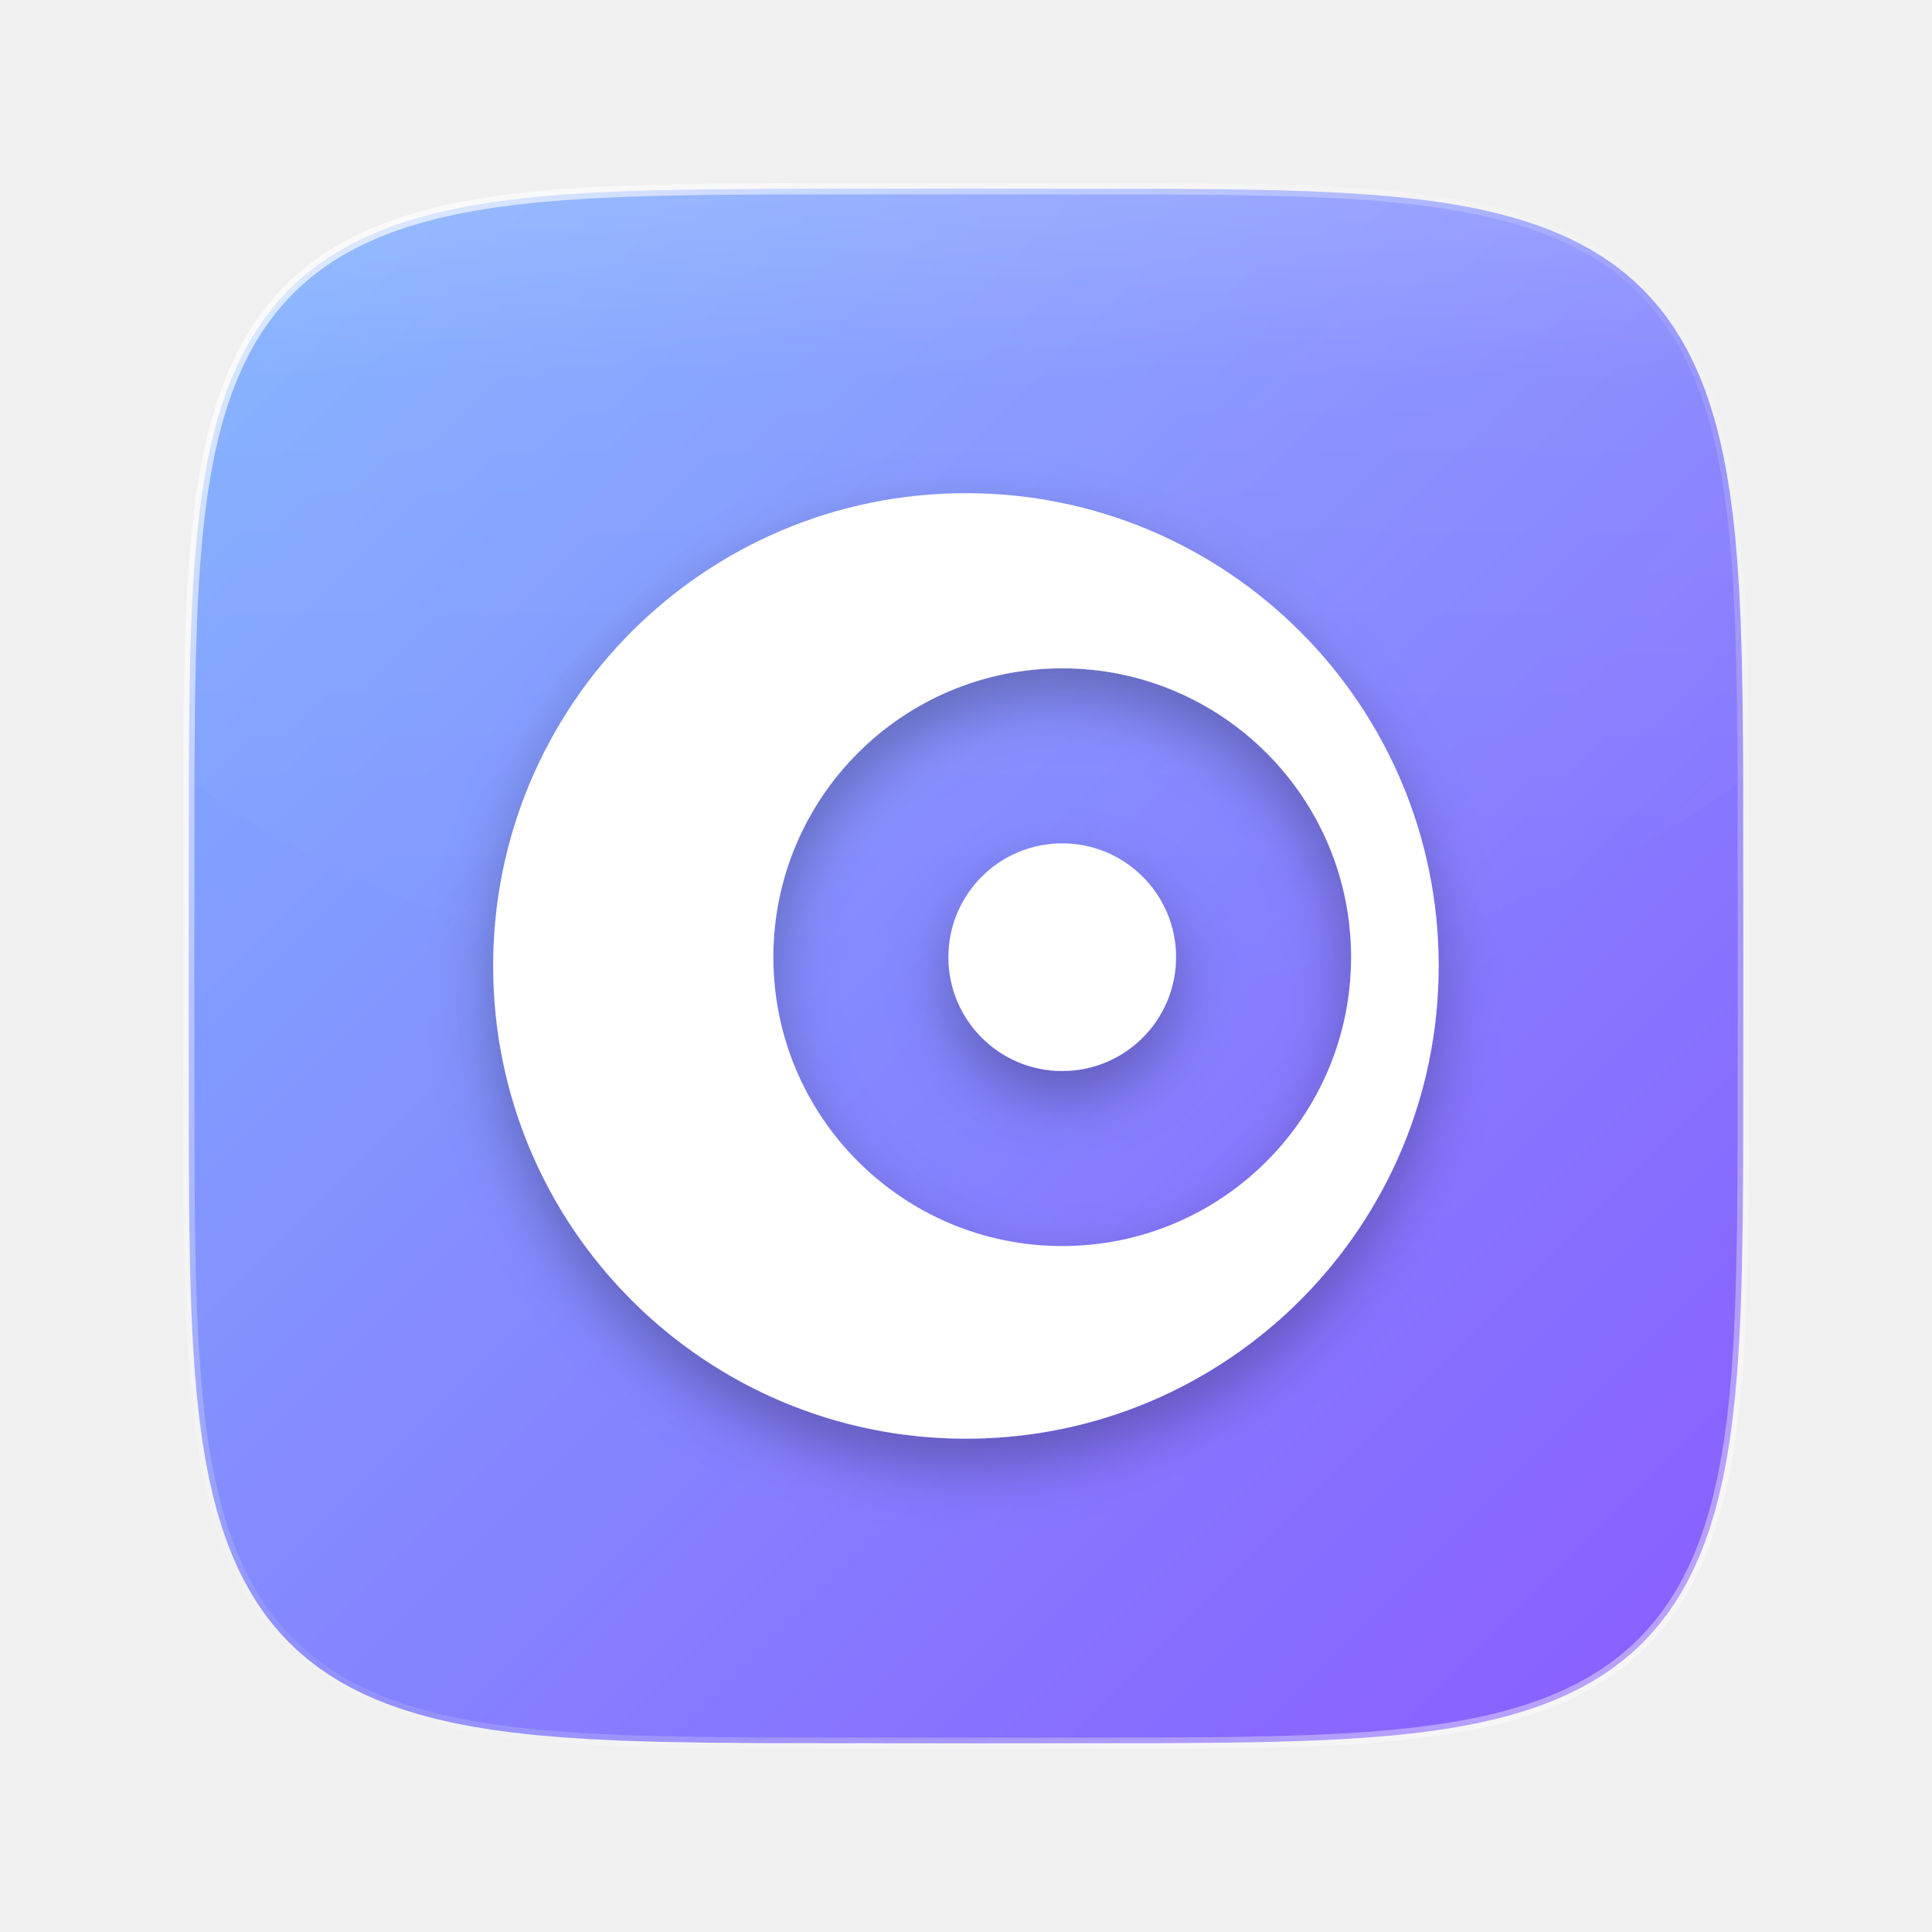
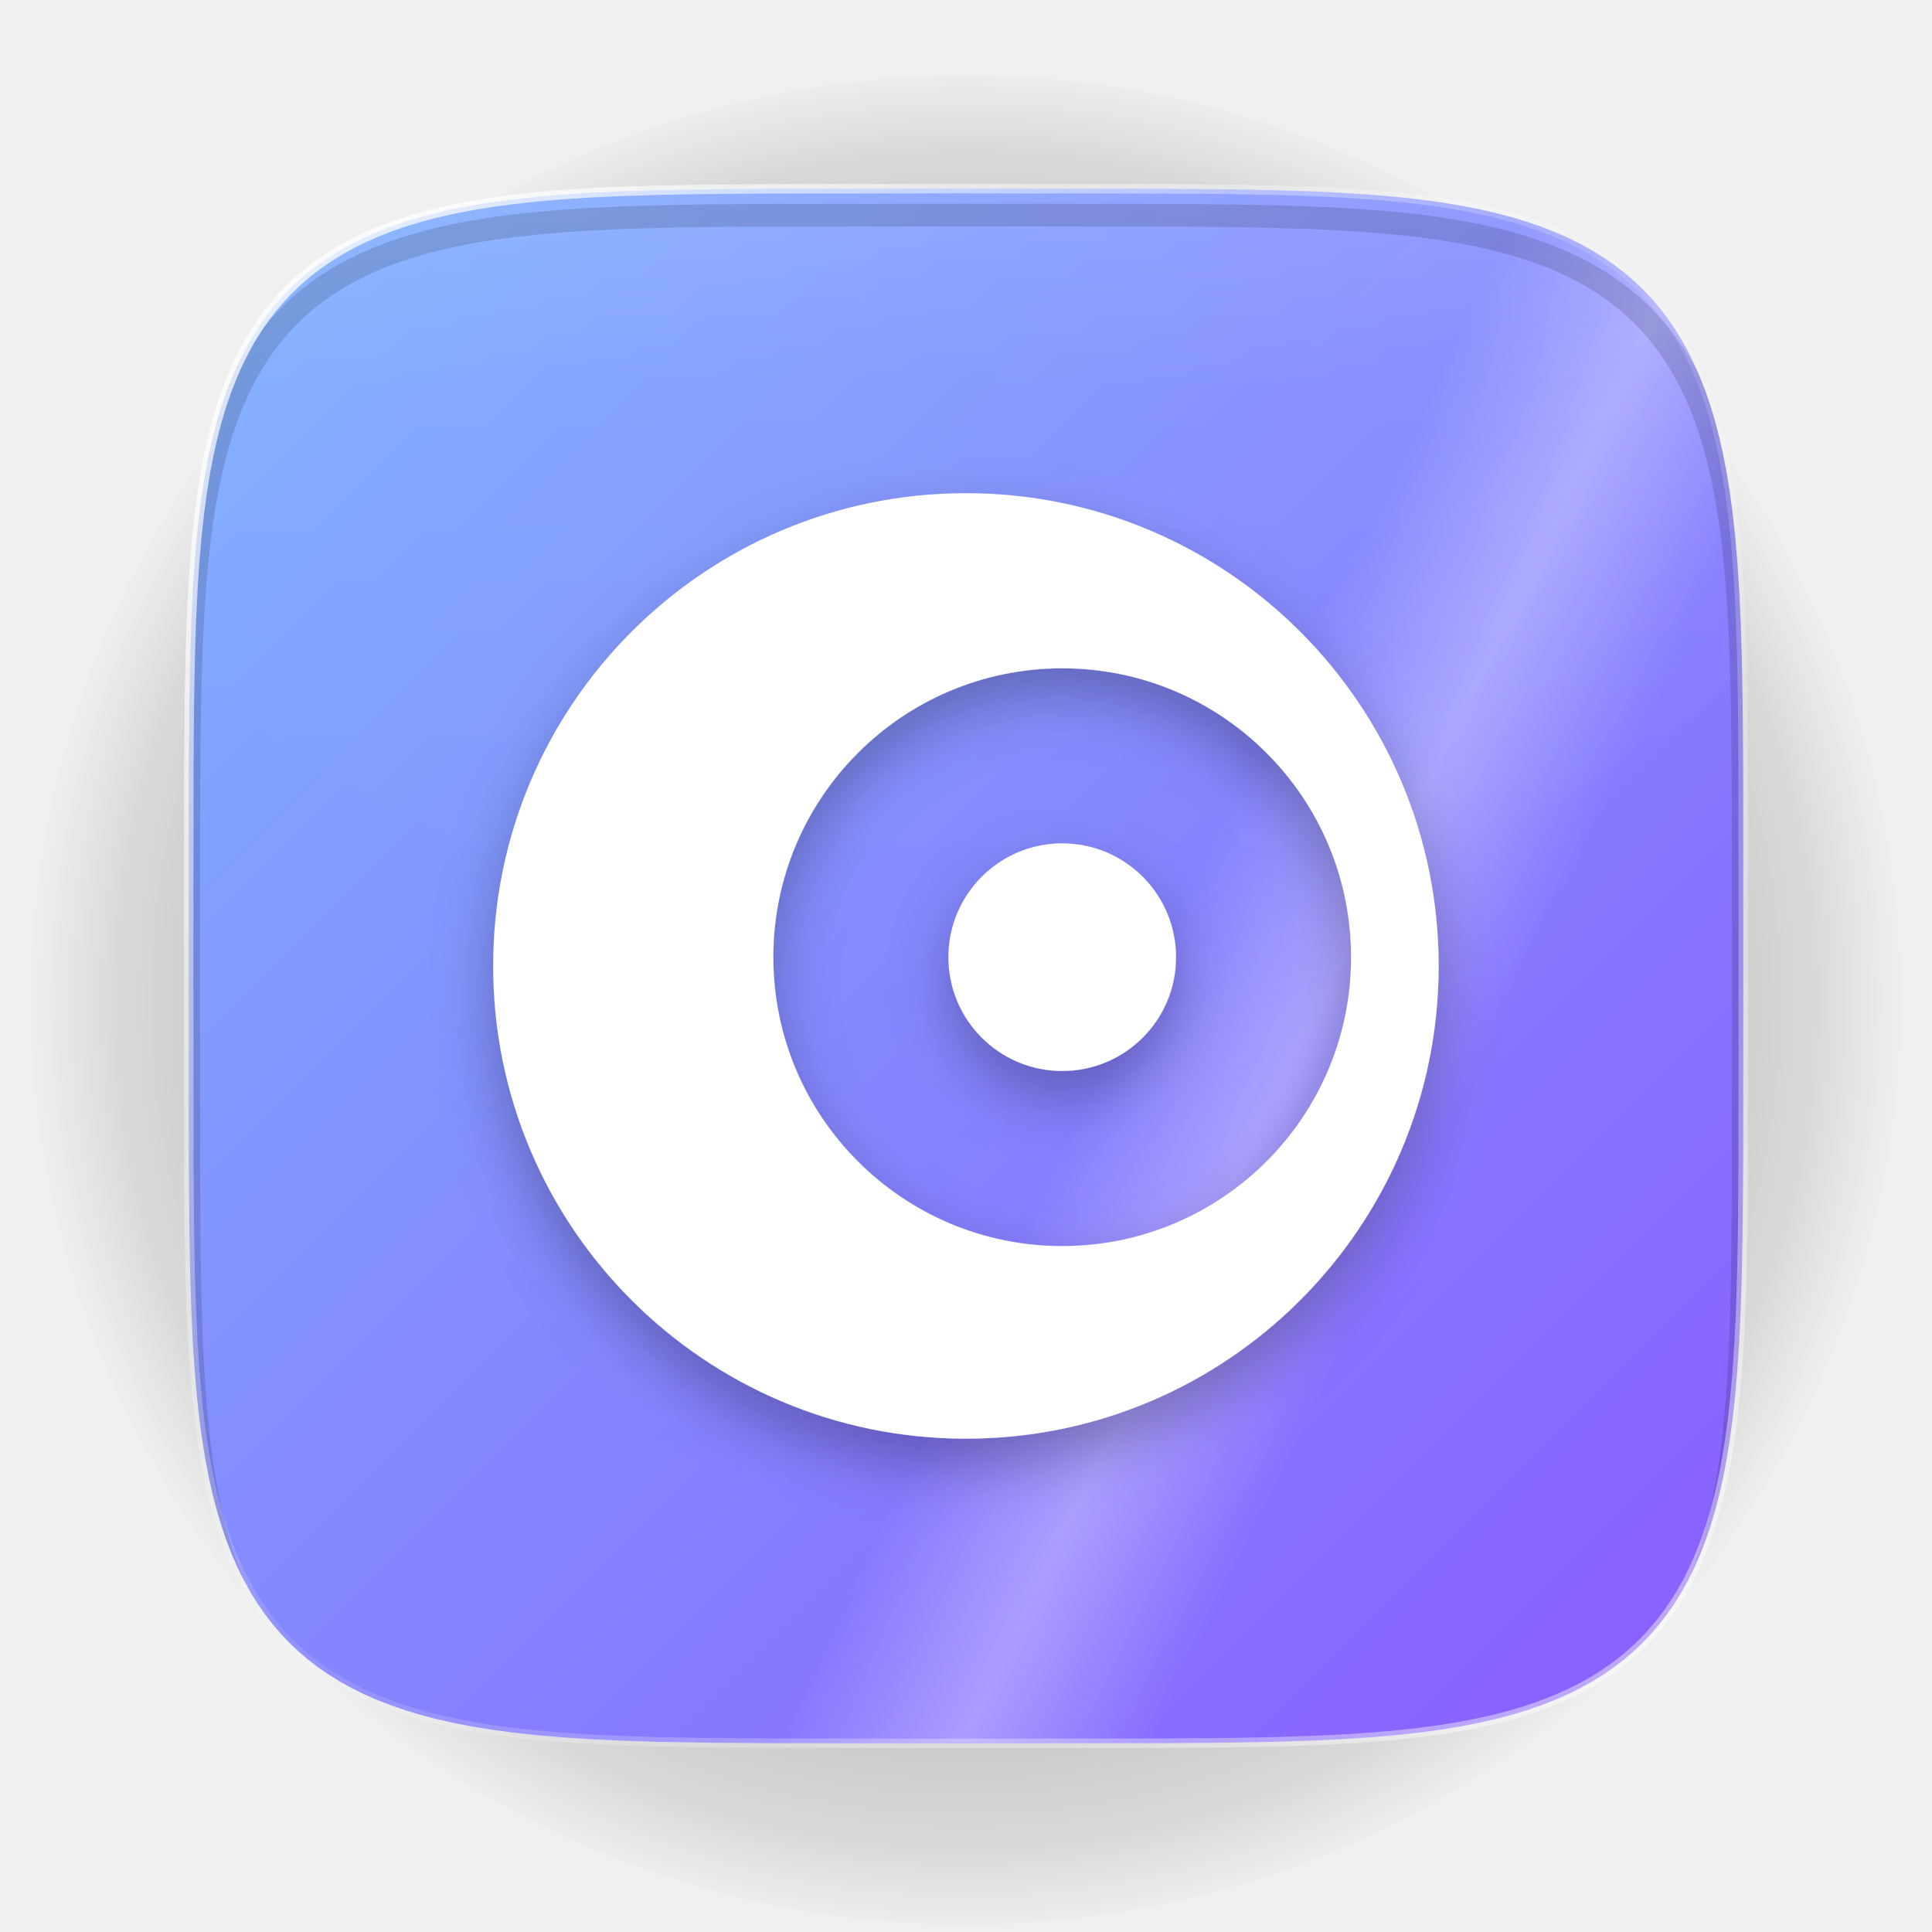
<svg xmlns="http://www.w3.org/2000/svg" viewBox="0 0 1024 1024">
  <defs>
    <linearGradient id="bg8" x1="0" y1="0" x2="1" y2="1">
      <stop offset="0" stop-color="#7FB2FF" />
      <stop offset="1" stop-color="#8A5CFF" />
    </linearGradient>
    <linearGradient id="sheen8" x1="0" y1="0" x2="0" y2="1">
-       <stop offset="0" stop-color="#ffffff" stop-opacity="0.38" />
-       <stop offset="0.45" stop-color="#ffffff" stop-opacity="0.06" />
+       <stop offset="0" stop-color="#ffffff" stop-opacity="0.22" />
+       <stop offset="0.45" stop-color="#ffffff" stop-opacity="0.04" />
+       <stop offset="1" stop-color="#ffffff" stop-opacity="0" />
+     </linearGradient>
+     <linearGradient id="streak8" x1="0" y1="0" x2="1" y2="0">
+       <stop offset="0" stop-color="#ffffff" stop-opacity="0" />
+       <stop offset="0.5" stop-color="#ffffff" stop-opacity="0.30" />
      <stop offset="1" stop-color="#ffffff" stop-opacity="0" />
    </linearGradient>
    <linearGradient id="rim8" x1="0" y1="0" x2="1" y2="1">
-       <stop offset="0" stop-color="#ffffff" stop-opacity="0.75" />
-       <stop offset="0.5" stop-color="#ffffff" stop-opacity="0.08" />
-       <stop offset="1" stop-color="#ffffff" stop-opacity="0.45" />
+       <stop offset="0" stop-color="#ffffff" stop-opacity="0.85" />
+       <stop offset="0.5" stop-color="#ffffff" stop-opacity="0.10" />
+       <stop offset="1" stop-color="#ffffff" stop-opacity="0.50" />
    </linearGradient>
+     <radialGradient id="halo8" cx="0.5" cy="0.5" r="0.5">
+       <stop offset="0.55" stop-color="#000000" stop-opacity="0" />
+       <stop offset="0.78" stop-color="#000000" stop-opacity="0.16" />
+       <stop offset="0.9" stop-color="#000000" stop-opacity="0.10" />
+       <stop offset="1" stop-color="#000000" stop-opacity="0" />
+     </radialGradient>
    <filter id="gs8" x="-20%" y="-20%" width="140%" height="140%">
      <feDropShadow dx="0" dy="14" stdDeviation="16" flood-color="#000" flood-opacity="0.28" />
    </filter>
    <clipPath id="clip8">
      <path d="M924.00,512.00 L923.91,616.91 L923.65,650.40 L923.21,674.71 L922.59,694.46 L921.79,711.37 L920.81,726.28 L919.66,739.70 L918.33,751.94 L916.81,763.20 L915.11,773.66 L913.23,783.42 L911.16,792.56 L908.90,801.17 L906.45,809.29 L903.80,816.97 L900.96,824.24 L897.92,831.13 L894.68,837.68 L891.23,843.90 L887.56,849.81 L883.68,855.43 L879.58,860.77 L875.24,865.85 L870.67,870.67 L865.85,875.24 L860.77,879.58 L855.43,883.68 L849.81,887.56 L843.90,891.23 L837.68,894.68 L831.13,897.92 L824.24,900.96 L816.97,903.80 L809.29,906.45 L801.17,908.90 L792.56,911.16 L783.42,913.23 L773.66,915.11 L763.20,916.81 L751.94,918.33 L739.70,919.66 L726.28,920.81 L711.37,921.79 L694.46,922.59 L674.71,923.21 L650.40,923.65 L616.91,923.91 L512.00,924.00 L407.09,923.91 L373.60,923.65 L349.29,923.21 L329.54,922.59 L312.63,921.79 L297.72,920.81 L284.30,919.66 L272.06,918.33 L260.80,916.81 L250.34,915.11 L240.58,913.23 L231.44,911.16 L222.83,908.90 L214.71,906.45 L207.03,903.80 L199.76,900.96 L192.87,897.92 L186.32,894.68 L180.10,891.23 L174.19,887.56 L168.57,883.68 L163.23,879.58 L158.15,875.24 L153.33,870.67 L148.76,865.85 L144.42,860.77 L140.32,855.43 L136.44,849.81 L132.77,843.90 L129.32,837.68 L126.08,831.13 L123.04,824.24 L120.20,816.97 L117.55,809.29 L115.10,801.17 L112.84,792.56 L110.77,783.42 L108.89,773.66 L107.19,763.20 L105.67,751.94 L104.34,739.70 L103.19,726.28 L102.21,711.37 L101.41,694.46 L100.79,674.71 L100.35,650.40 L100.09,616.91 L100.00,512.00 L100.09,407.09 L100.35,373.60 L100.79,349.29 L101.41,329.54 L102.21,312.63 L103.19,297.72 L104.34,284.30 L105.67,272.06 L107.19,260.80 L108.89,250.34 L110.77,240.58 L112.84,231.44 L115.10,222.83 L117.55,214.71 L120.20,207.03 L123.04,199.76 L126.08,192.87 L129.32,186.32 L132.77,180.10 L136.44,174.19 L140.32,168.57 L144.42,163.23 L148.76,158.15 L153.33,153.33 L158.15,148.76 L163.23,144.42 L168.57,140.32 L174.19,136.44 L180.10,132.77 L186.32,129.32 L192.87,126.08 L199.76,123.04 L207.03,120.20 L214.71,117.55 L222.83,115.10 L231.44,112.84 L240.58,110.77 L250.34,108.89 L260.80,107.19 L272.06,105.67 L284.30,104.34 L297.72,103.19 L312.63,102.21 L329.54,101.41 L349.29,100.79 L373.60,100.35 L407.09,100.09 L512.00,100.00 L616.91,100.09 L650.40,100.35 L674.71,100.79 L694.46,101.41 L711.37,102.21 L726.28,103.19 L739.70,104.34 L751.94,105.67 L763.20,107.19 L773.66,108.89 L783.42,110.77 L792.56,112.84 L801.17,115.10 L809.29,117.55 L816.97,120.20 L824.24,123.04 L831.13,126.08 L837.68,129.32 L843.90,132.77 L849.81,136.44 L855.43,140.32 L860.77,144.42 L865.85,148.76 L870.67,153.33 L875.24,158.15 L879.58,163.23 L883.68,168.57 L887.56,174.19 L891.23,180.10 L894.68,186.32 L897.92,192.87 L900.96,199.76 L903.80,207.03 L906.45,214.71 L908.90,222.83 L911.16,231.44 L913.23,240.58 L915.11,250.34 L916.81,260.80 L918.33,272.06 L919.66,284.30 L920.81,297.72 L921.79,312.63 L922.59,329.54 L923.21,349.29 L923.65,373.60 L923.91,407.09 Z" />
    </clipPath>
  </defs>
  <g>
+     <ellipse cx="512" cy="530" rx="500" ry="490" fill="url(#halo8)" />
    <path d="M924.00,512.00 L923.91,616.91 L923.65,650.40 L923.21,674.71 L922.59,694.46 L921.79,711.37 L920.81,726.28 L919.66,739.70 L918.33,751.94 L916.81,763.20 L915.11,773.66 L913.23,783.42 L911.16,792.56 L908.90,801.17 L906.45,809.29 L903.80,816.97 L900.96,824.24 L897.92,831.13 L894.68,837.68 L891.23,843.90 L887.56,849.81 L883.68,855.43 L879.58,860.77 L875.24,865.85 L870.67,870.67 L865.85,875.24 L860.77,879.58 L855.43,883.68 L849.81,887.56 L843.90,891.23 L837.68,894.68 L831.13,897.92 L824.24,900.96 L816.97,903.80 L809.29,906.45 L801.17,908.90 L792.56,911.16 L783.42,913.23 L773.66,915.11 L763.20,916.81 L751.94,918.33 L739.70,919.66 L726.28,920.81 L711.37,921.79 L694.46,922.59 L674.71,923.21 L650.40,923.65 L616.91,923.91 L512.00,924.00 L407.09,923.91 L373.60,923.65 L349.29,923.21 L329.54,922.59 L312.63,921.79 L297.72,920.81 L284.30,919.66 L272.06,918.33 L260.80,916.81 L250.34,915.11 L240.58,913.23 L231.44,911.16 L222.83,908.90 L214.71,906.45 L207.03,903.80 L199.76,900.96 L192.87,897.92 L186.32,894.68 L180.10,891.23 L174.19,887.56 L168.57,883.68 L163.23,879.58 L158.15,875.24 L153.33,870.67 L148.76,865.85 L144.42,860.77 L140.32,855.43 L136.44,849.81 L132.77,843.90 L129.32,837.68 L126.08,831.13 L123.04,824.24 L120.20,816.97 L117.55,809.29 L115.10,801.17 L112.84,792.56 L110.77,783.42 L108.89,773.66 L107.19,763.20 L105.67,751.94 L104.34,739.70 L103.19,726.28 L102.21,711.37 L101.41,694.46 L100.79,674.71 L100.35,650.40 L100.09,616.91 L100.00,512.00 L100.09,407.09 L100.35,373.60 L100.79,349.29 L101.41,329.54 L102.21,312.63 L103.19,297.72 L104.34,284.30 L105.67,272.06 L107.19,260.80 L108.89,250.34 L110.77,240.58 L112.84,231.44 L115.10,222.83 L117.55,214.71 L120.20,207.03 L123.04,199.76 L126.08,192.87 L129.32,186.32 L132.77,180.10 L136.44,174.19 L140.32,168.57 L144.42,163.23 L148.76,158.15 L153.33,153.33 L158.15,148.76 L163.23,144.42 L168.57,140.32 L174.19,136.44 L180.10,132.77 L186.32,129.32 L192.87,126.08 L199.76,123.04 L207.03,120.20 L214.71,117.55 L222.83,115.10 L231.44,112.84 L240.58,110.77 L250.34,108.89 L260.80,107.19 L272.06,105.67 L284.30,104.34 L297.72,103.19 L312.63,102.21 L329.54,101.41 L349.29,100.79 L373.60,100.35 L407.09,100.09 L512.00,100.00 L616.91,100.09 L650.40,100.35 L674.71,100.79 L694.46,101.41 L711.37,102.21 L726.28,103.19 L739.70,104.34 L751.94,105.67 L763.20,107.19 L773.66,108.89 L783.42,110.77 L792.56,112.84 L801.17,115.10 L809.29,117.55 L816.97,120.20 L824.24,123.04 L831.13,126.08 L837.68,129.32 L843.90,132.77 L849.81,136.44 L855.43,140.32 L860.77,144.42 L865.85,148.76 L870.67,153.33 L875.24,158.15 L879.58,163.23 L883.68,168.57 L887.56,174.19 L891.23,180.10 L894.68,186.32 L897.92,192.87 L900.96,199.76 L903.80,207.03 L906.45,214.71 L908.90,222.83 L911.16,231.44 L913.23,240.58 L915.11,250.34 L916.81,260.80 L918.33,272.06 L919.66,284.30 L920.81,297.72 L921.79,312.63 L922.59,329.54 L923.21,349.29 L923.65,373.60 L923.91,407.09 Z" fill="url(#bg8)" />
    <g clip-path="url(#clip8)">
-       <ellipse cx="512" cy="230" rx="520" ry="300" fill="url(#sheen8)" />
+       <ellipse cx="512" cy="230" rx="470" ry="260" fill="url(#sheen8)" />
+       <rect x="600" y="-320" width="180" height="1700" fill="url(#streak8)" transform="rotate(26 512 512)" />
+       <path d="M924.00,512.00 L923.91,616.91 L923.65,650.40 L923.21,674.71 L922.59,694.46 L921.79,711.37 L920.81,726.28 L919.66,739.70 L918.33,751.94 L916.81,763.20 L915.11,773.66 L913.23,783.42 L911.16,792.56 L908.90,801.17 L906.45,809.29 L903.80,816.97 L900.96,824.24 L897.92,831.13 L894.68,837.68 L891.23,843.90 L887.56,849.81 L883.68,855.43 L879.58,860.77 L875.24,865.85 L870.67,870.67 L865.85,875.24 L860.77,879.58 L855.43,883.68 L849.81,887.56 L843.90,891.23 L837.68,894.68 L831.13,897.92 L824.24,900.96 L816.97,903.80 L809.29,906.45 L801.17,908.90 L792.56,911.16 L783.42,913.23 L773.66,915.11 L763.20,916.81 L751.94,918.33 L739.70,919.66 L726.28,920.81 L711.37,921.79 L694.46,922.59 L674.71,923.21 L650.40,923.65 L616.91,923.91 L512.00,924.00 L407.09,923.91 L373.60,923.65 L349.29,923.21 L329.54,922.59 L312.63,921.79 L297.72,920.81 L284.30,919.66 L272.06,918.33 L260.80,916.81 L250.34,915.11 L240.58,913.23 L231.44,911.16 L222.83,908.90 L214.71,906.45 L207.03,903.80 L199.76,900.96 L192.87,897.92 L186.32,894.68 L180.10,891.23 L174.19,887.56 L168.57,883.68 L163.23,879.58 L158.15,875.24 L153.33,870.67 L148.76,865.85 L144.42,860.77 L140.32,855.43 L136.44,849.81 L132.77,843.90 L129.32,837.68 L126.08,831.13 L123.04,824.24 L120.20,816.97 L117.55,809.29 L115.10,801.17 L112.84,792.56 L110.77,783.42 L108.89,773.66 L107.19,763.20 L105.67,751.94 L104.34,739.70 L103.19,726.28 L102.21,711.37 L101.41,694.46 L100.79,674.71 L100.35,650.40 L100.09,616.91 L100.00,512.00 L100.09,407.09 L100.35,373.60 L100.79,349.29 L101.41,329.54 L102.21,312.63 L103.19,297.72 L104.34,284.30 L105.67,272.06 L107.19,260.80 L108.89,250.34 L110.77,240.58 L112.84,231.44 L115.10,222.83 L117.55,214.71 L120.20,207.03 L123.04,199.76 L126.08,192.87 L129.32,186.32 L132.77,180.10 L136.44,174.19 L140.32,168.57 L144.42,163.23 L148.76,158.15 L153.33,153.33 L158.15,148.76 L163.23,144.42 L168.57,140.32 L174.19,136.44 L180.10,132.77 L186.32,129.32 L192.87,126.08 L199.76,123.04 L207.03,120.20 L214.71,117.55 L222.83,115.10 L231.44,112.84 L240.58,110.77 L250.34,108.89 L260.80,107.19 L272.06,105.67 L284.30,104.34 L297.72,103.19 L312.63,102.21 L329.54,101.41 L349.29,100.79 L373.60,100.35 L407.09,100.09 L512.00,100.00 L616.91,100.09 L650.40,100.35 L674.71,100.79 L694.46,101.41 L711.37,102.21 L726.28,103.19 L739.70,104.34 L751.94,105.67 L763.20,107.19 L773.66,108.89 L783.42,110.77 L792.56,112.84 L801.17,115.10 L809.29,117.55 L816.97,120.20 L824.24,123.04 L831.13,126.08 L837.68,129.32 L843.90,132.77 L849.81,136.44 L855.43,140.32 L860.77,144.42 L865.85,148.76 L870.67,153.33 L875.24,158.15 L879.58,163.23 L883.68,168.57 L887.56,174.19 L891.23,180.10 L894.68,186.32 L897.92,192.87 L900.96,199.76 L903.80,207.03 L906.45,214.71 L908.90,222.83 L911.16,231.44 L913.23,240.58 L915.11,250.34 L916.81,260.80 L918.33,272.06 L919.66,284.30 L920.81,297.72 L921.79,312.63 L922.59,329.54 L923.21,349.29 L923.65,373.60 L923.91,407.09 Z" fill="none" stroke="#000000" stroke-opacity="0.14" stroke-width="12" transform="translate(0,14)" />
    </g>
    <g filter="url(#gs8)" fill="#ffffff">
      <g transform="translate(215.0,215.0) scale(2.32)">
        <path fill-rule="evenodd" d="M128,20A108,108,0,1,1,20,128,108,108,0,0,1,128,20Zm22,40a66,66,0,1,0,66,66,66,66,0,0,0-66-66Z" />
        <circle cx="150" cy="126" r="26" />
      </g>
    </g>
-     <path d="M924.00,512.00 L923.91,616.91 L923.65,650.40 L923.21,674.71 L922.59,694.46 L921.79,711.37 L920.81,726.28 L919.66,739.70 L918.33,751.94 L916.81,763.20 L915.11,773.66 L913.23,783.42 L911.16,792.56 L908.90,801.17 L906.45,809.29 L903.80,816.97 L900.96,824.24 L897.92,831.13 L894.68,837.68 L891.23,843.90 L887.56,849.81 L883.68,855.43 L879.58,860.77 L875.24,865.85 L870.67,870.67 L865.85,875.24 L860.77,879.58 L855.43,883.68 L849.81,887.56 L843.90,891.23 L837.68,894.68 L831.13,897.92 L824.24,900.96 L816.97,903.80 L809.29,906.45 L801.17,908.90 L792.56,911.16 L783.42,913.23 L773.66,915.11 L763.20,916.81 L751.94,918.33 L739.70,919.66 L726.28,920.81 L711.37,921.79 L694.46,922.59 L674.71,923.21 L650.40,923.65 L616.91,923.91 L512.00,924.00 L407.09,923.91 L373.60,923.65 L349.29,923.21 L329.54,922.59 L312.63,921.79 L297.72,920.81 L284.30,919.66 L272.06,918.33 L260.80,916.81 L250.34,915.11 L240.58,913.23 L231.44,911.16 L222.83,908.90 L214.71,906.45 L207.03,903.80 L199.76,900.96 L192.87,897.92 L186.32,894.68 L180.10,891.23 L174.19,887.56 L168.57,883.68 L163.23,879.58 L158.15,875.24 L153.33,870.67 L148.76,865.85 L144.42,860.77 L140.32,855.43 L136.44,849.81 L132.77,843.90 L129.32,837.68 L126.08,831.13 L123.04,824.24 L120.20,816.97 L117.55,809.29 L115.10,801.17 L112.84,792.56 L110.77,783.42 L108.89,773.66 L107.19,763.20 L105.67,751.94 L104.34,739.70 L103.19,726.28 L102.21,711.37 L101.41,694.46 L100.79,674.71 L100.35,650.40 L100.09,616.91 L100.00,512.00 L100.09,407.09 L100.35,373.60 L100.79,349.29 L101.41,329.54 L102.21,312.63 L103.19,297.72 L104.34,284.30 L105.67,272.06 L107.19,260.80 L108.89,250.34 L110.77,240.58 L112.84,231.44 L115.10,222.83 L117.55,214.71 L120.20,207.03 L123.04,199.76 L126.08,192.87 L129.32,186.32 L132.77,180.10 L136.44,174.19 L140.32,168.57 L144.42,163.23 L148.76,158.15 L153.33,153.33 L158.15,148.76 L163.23,144.42 L168.57,140.32 L174.19,136.44 L180.10,132.77 L186.32,129.32 L192.87,126.08 L199.76,123.04 L207.03,120.20 L214.71,117.55 L222.83,115.10 L231.44,112.84 L240.58,110.77 L250.34,108.89 L260.80,107.19 L272.06,105.67 L284.30,104.34 L297.72,103.19 L312.63,102.21 L329.54,101.41 L349.29,100.79 L373.60,100.35 L407.09,100.09 L512.00,100.00 L616.91,100.09 L650.40,100.35 L674.71,100.79 L694.46,101.41 L711.37,102.21 L726.28,103.19 L739.70,104.34 L751.94,105.67 L763.20,107.19 L773.66,108.89 L783.42,110.77 L792.56,112.84 L801.17,115.10 L809.29,117.55 L816.97,120.20 L824.24,123.04 L831.13,126.08 L837.68,129.32 L843.90,132.77 L849.81,136.44 L855.43,140.32 L860.77,144.42 L865.85,148.76 L870.67,153.33 L875.24,158.15 L879.58,163.23 L883.68,168.57 L887.56,174.19 L891.23,180.10 L894.68,186.32 L897.92,192.87 L900.96,199.76 L903.80,207.03 L906.45,214.71 L908.90,222.83 L911.16,231.44 L913.23,240.58 L915.11,250.34 L916.81,260.80 L918.33,272.06 L919.66,284.30 L920.81,297.72 L921.79,312.63 L922.59,329.54 L923.21,349.29 L923.65,373.60 L923.91,407.09 Z" fill="none" stroke="url(#rim8)" stroke-width="6" />
+     <path d="M924.00,512.00 L923.91,616.91 L923.65,650.40 L923.21,674.71 L922.59,694.46 L921.79,711.37 L920.81,726.28 L919.66,739.70 L918.33,751.94 L916.81,763.20 L915.11,773.66 L913.23,783.42 L911.16,792.56 L908.90,801.17 L906.45,809.29 L903.80,816.97 L900.96,824.24 L897.92,831.13 L894.68,837.68 L891.23,843.90 L887.56,849.81 L883.68,855.43 L879.58,860.77 L875.24,865.85 L870.67,870.67 L865.85,875.24 L860.77,879.58 L855.43,883.68 L849.81,887.56 L843.90,891.23 L837.68,894.68 L831.13,897.92 L824.24,900.96 L816.97,903.80 L809.29,906.45 L801.17,908.90 L792.56,911.16 L783.42,913.23 L773.66,915.11 L763.20,916.81 L751.94,918.33 L739.70,919.66 L726.28,920.81 L711.37,921.79 L694.46,922.59 L674.71,923.21 L650.40,923.65 L616.91,923.91 L512.00,924.00 L407.09,923.91 L373.60,923.65 L349.29,923.21 L329.54,922.59 L312.63,921.79 L297.72,920.81 L284.30,919.66 L272.06,918.33 L260.80,916.81 L250.34,915.11 L240.58,913.23 L231.44,911.16 L222.83,908.90 L214.71,906.45 L207.03,903.80 L199.76,900.96 L192.87,897.92 L186.32,894.68 L180.10,891.23 L174.19,887.56 L168.57,883.68 L163.23,879.58 L158.15,875.24 L153.33,870.67 L148.76,865.85 L144.42,860.77 L140.32,855.43 L136.44,849.81 L132.77,843.90 L129.32,837.68 L126.08,831.13 L123.04,824.24 L120.20,816.97 L117.55,809.29 L115.10,801.17 L112.84,792.56 L110.77,783.42 L108.89,773.66 L107.19,763.20 L105.67,751.94 L104.34,739.70 L103.19,726.28 L102.21,711.37 L101.41,694.46 L100.79,674.71 L100.35,650.40 L100.09,616.91 L100.00,512.00 L100.09,407.09 L100.35,373.60 L100.79,349.29 L101.41,329.54 L102.21,312.63 L103.19,297.72 L104.34,284.30 L105.67,272.06 L107.19,260.80 L108.89,250.34 L110.77,240.58 L112.84,231.44 L115.10,222.83 L117.55,214.71 L120.20,207.03 L123.04,199.76 L126.08,192.87 L129.32,186.32 L132.77,180.10 L136.44,174.19 L140.32,168.57 L144.42,163.23 L148.76,158.15 L153.33,153.33 L158.15,148.76 L163.23,144.42 L168.57,140.32 L174.19,136.44 L180.10,132.77 L186.32,129.32 L192.87,126.08 L199.76,123.04 L207.03,120.20 L214.71,117.55 L222.83,115.10 L231.44,112.84 L240.58,110.77 L250.34,108.89 L260.80,107.19 L272.06,105.67 L284.30,104.34 L297.72,103.19 L312.63,102.21 L329.54,101.41 L349.29,100.79 L373.60,100.35 L407.09,100.09 L512.00,100.00 L616.91,100.09 L650.40,100.35 L674.71,100.79 L694.46,101.41 L711.37,102.21 L726.28,103.19 L739.70,104.34 L751.94,105.67 L763.20,107.19 L773.66,108.89 L783.42,110.77 L792.56,112.84 L801.17,115.10 L809.29,117.55 L816.97,120.20 L824.24,123.04 L831.13,126.08 L837.68,129.32 L843.90,132.77 L849.81,136.44 L855.43,140.32 L860.77,144.42 L865.85,148.76 L870.67,153.33 L875.24,158.15 L879.58,163.23 L883.68,168.57 L887.56,174.19 L891.23,180.10 L894.68,186.32 L897.92,192.87 L900.96,199.76 L903.80,207.03 L906.45,214.71 L908.90,222.83 L911.16,231.44 L913.23,240.58 L915.11,250.34 L916.81,260.80 L918.33,272.06 L919.66,284.30 L920.81,297.72 L921.79,312.63 L922.59,329.54 L923.21,349.29 L923.65,373.60 L923.91,407.09 Z" fill="none" stroke="url(#rim8)" stroke-width="5" />
  </g>
</svg>
